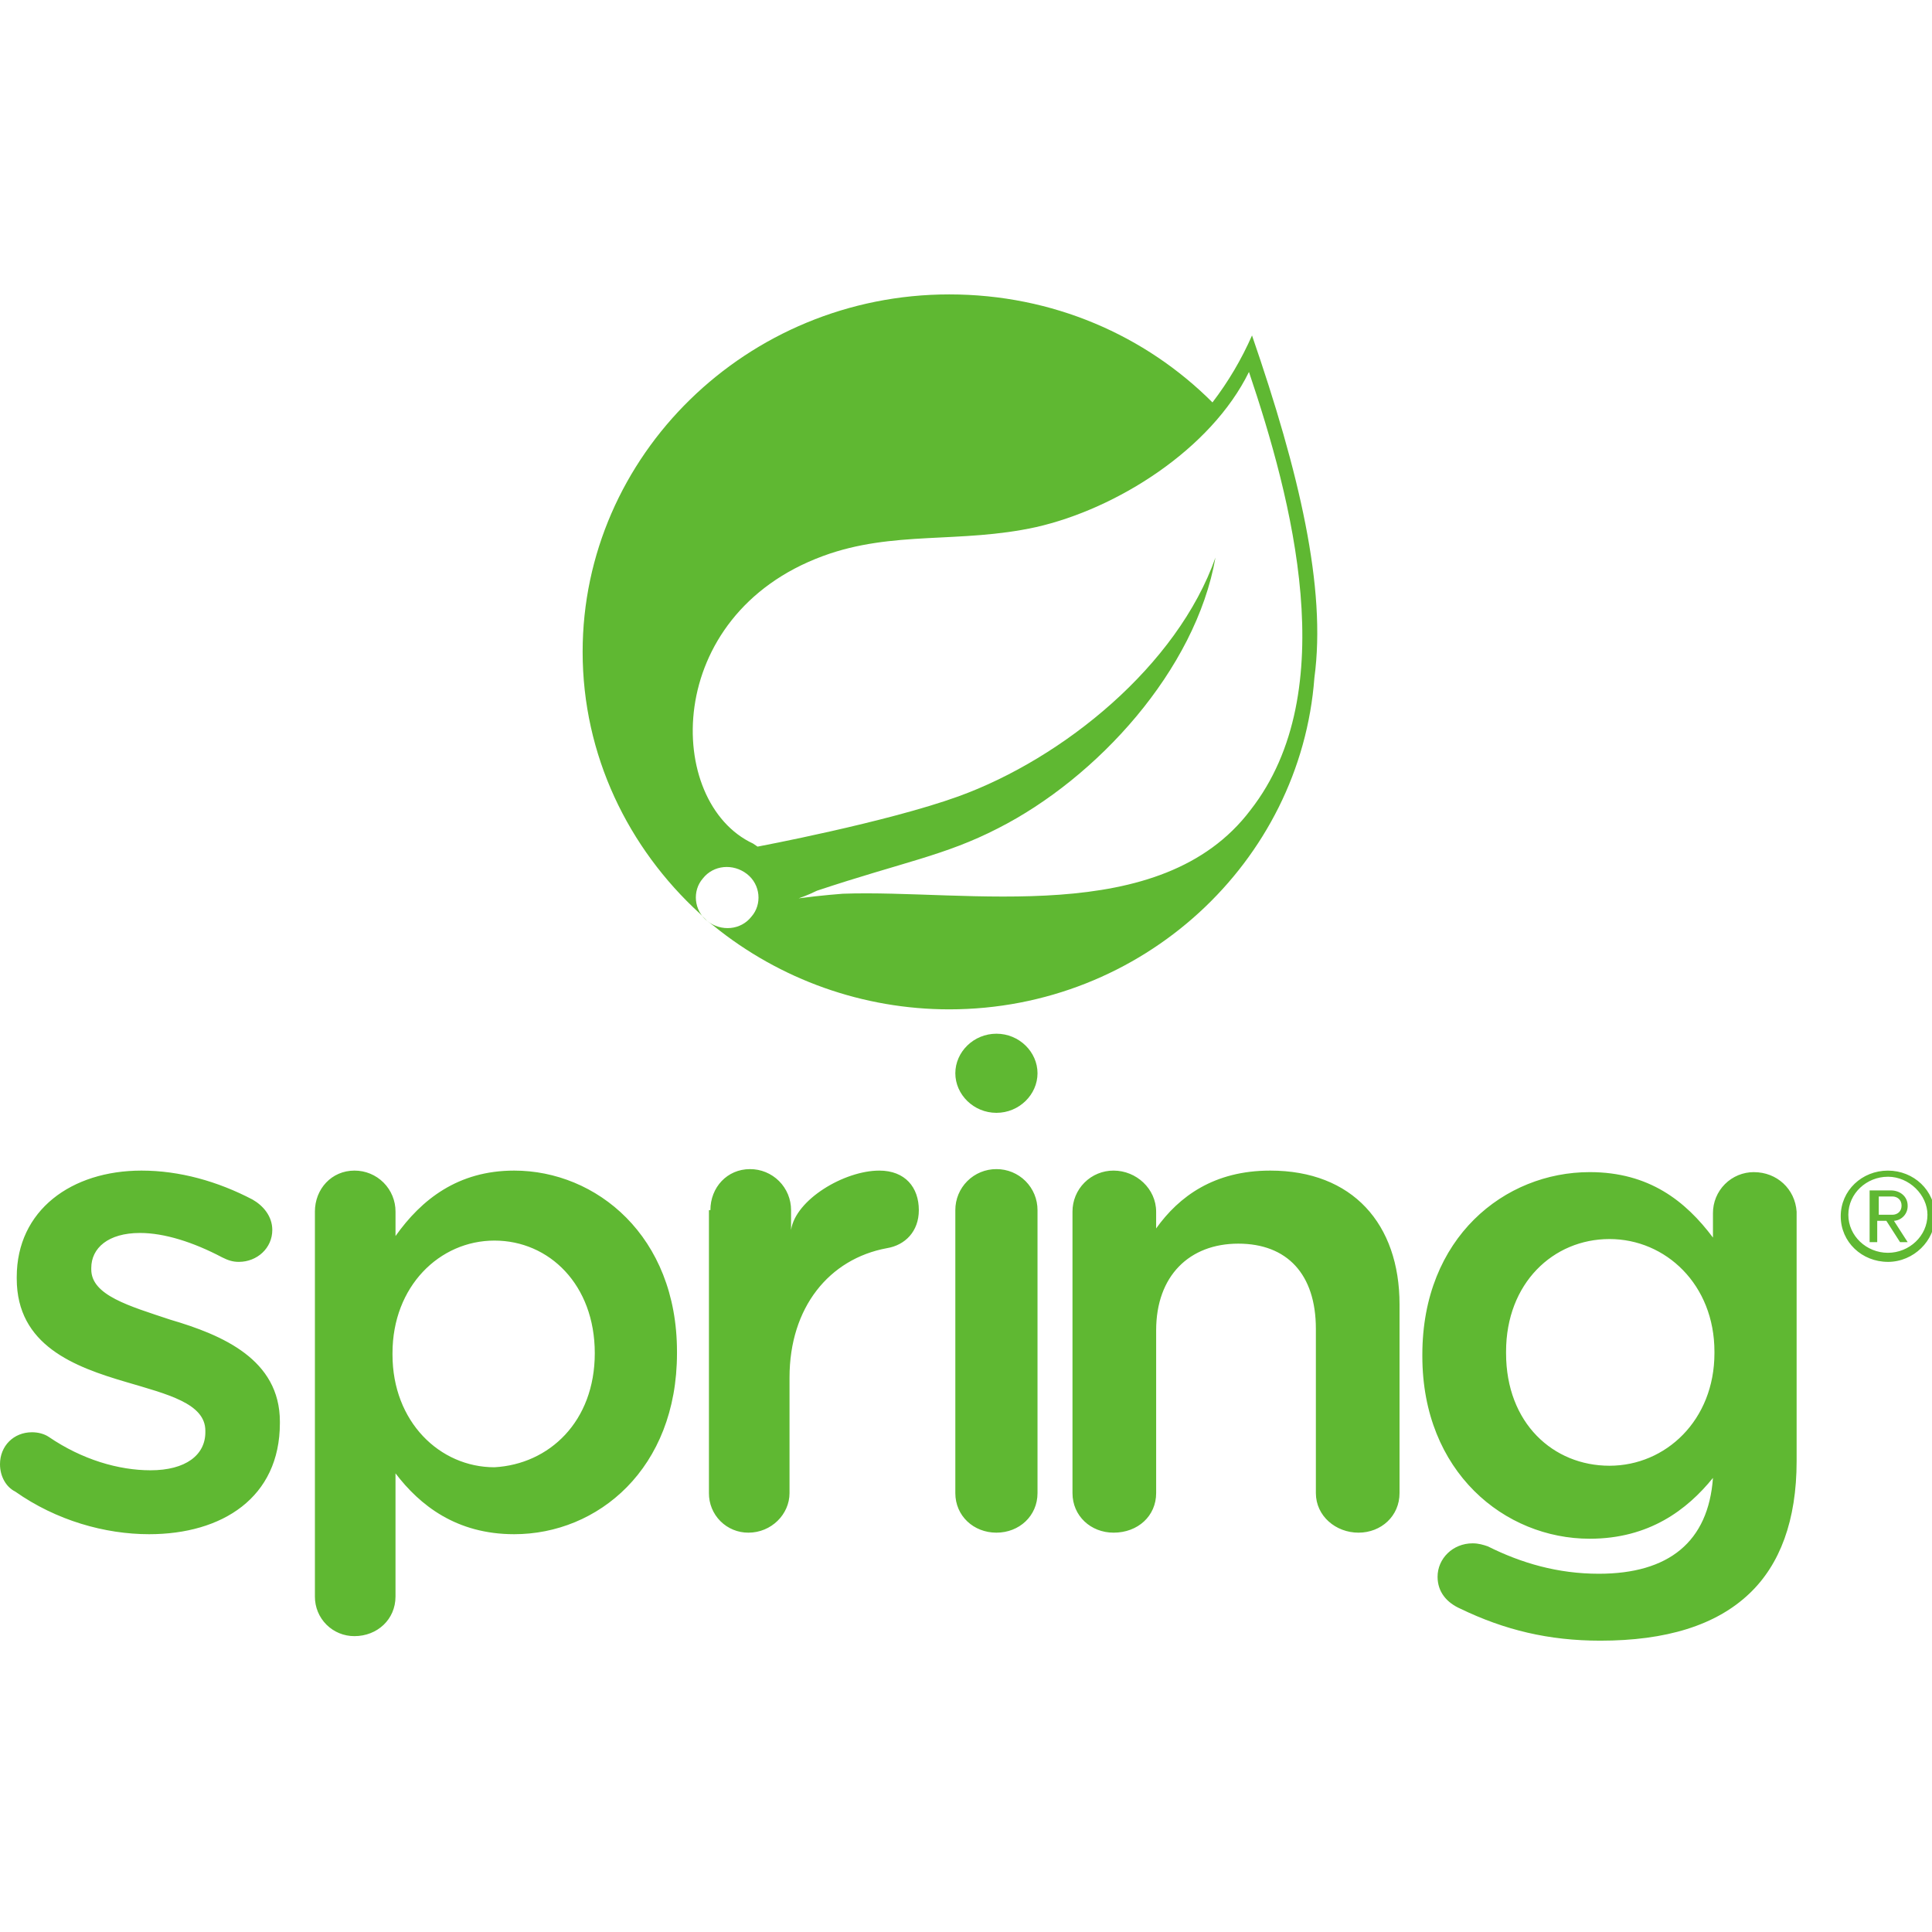
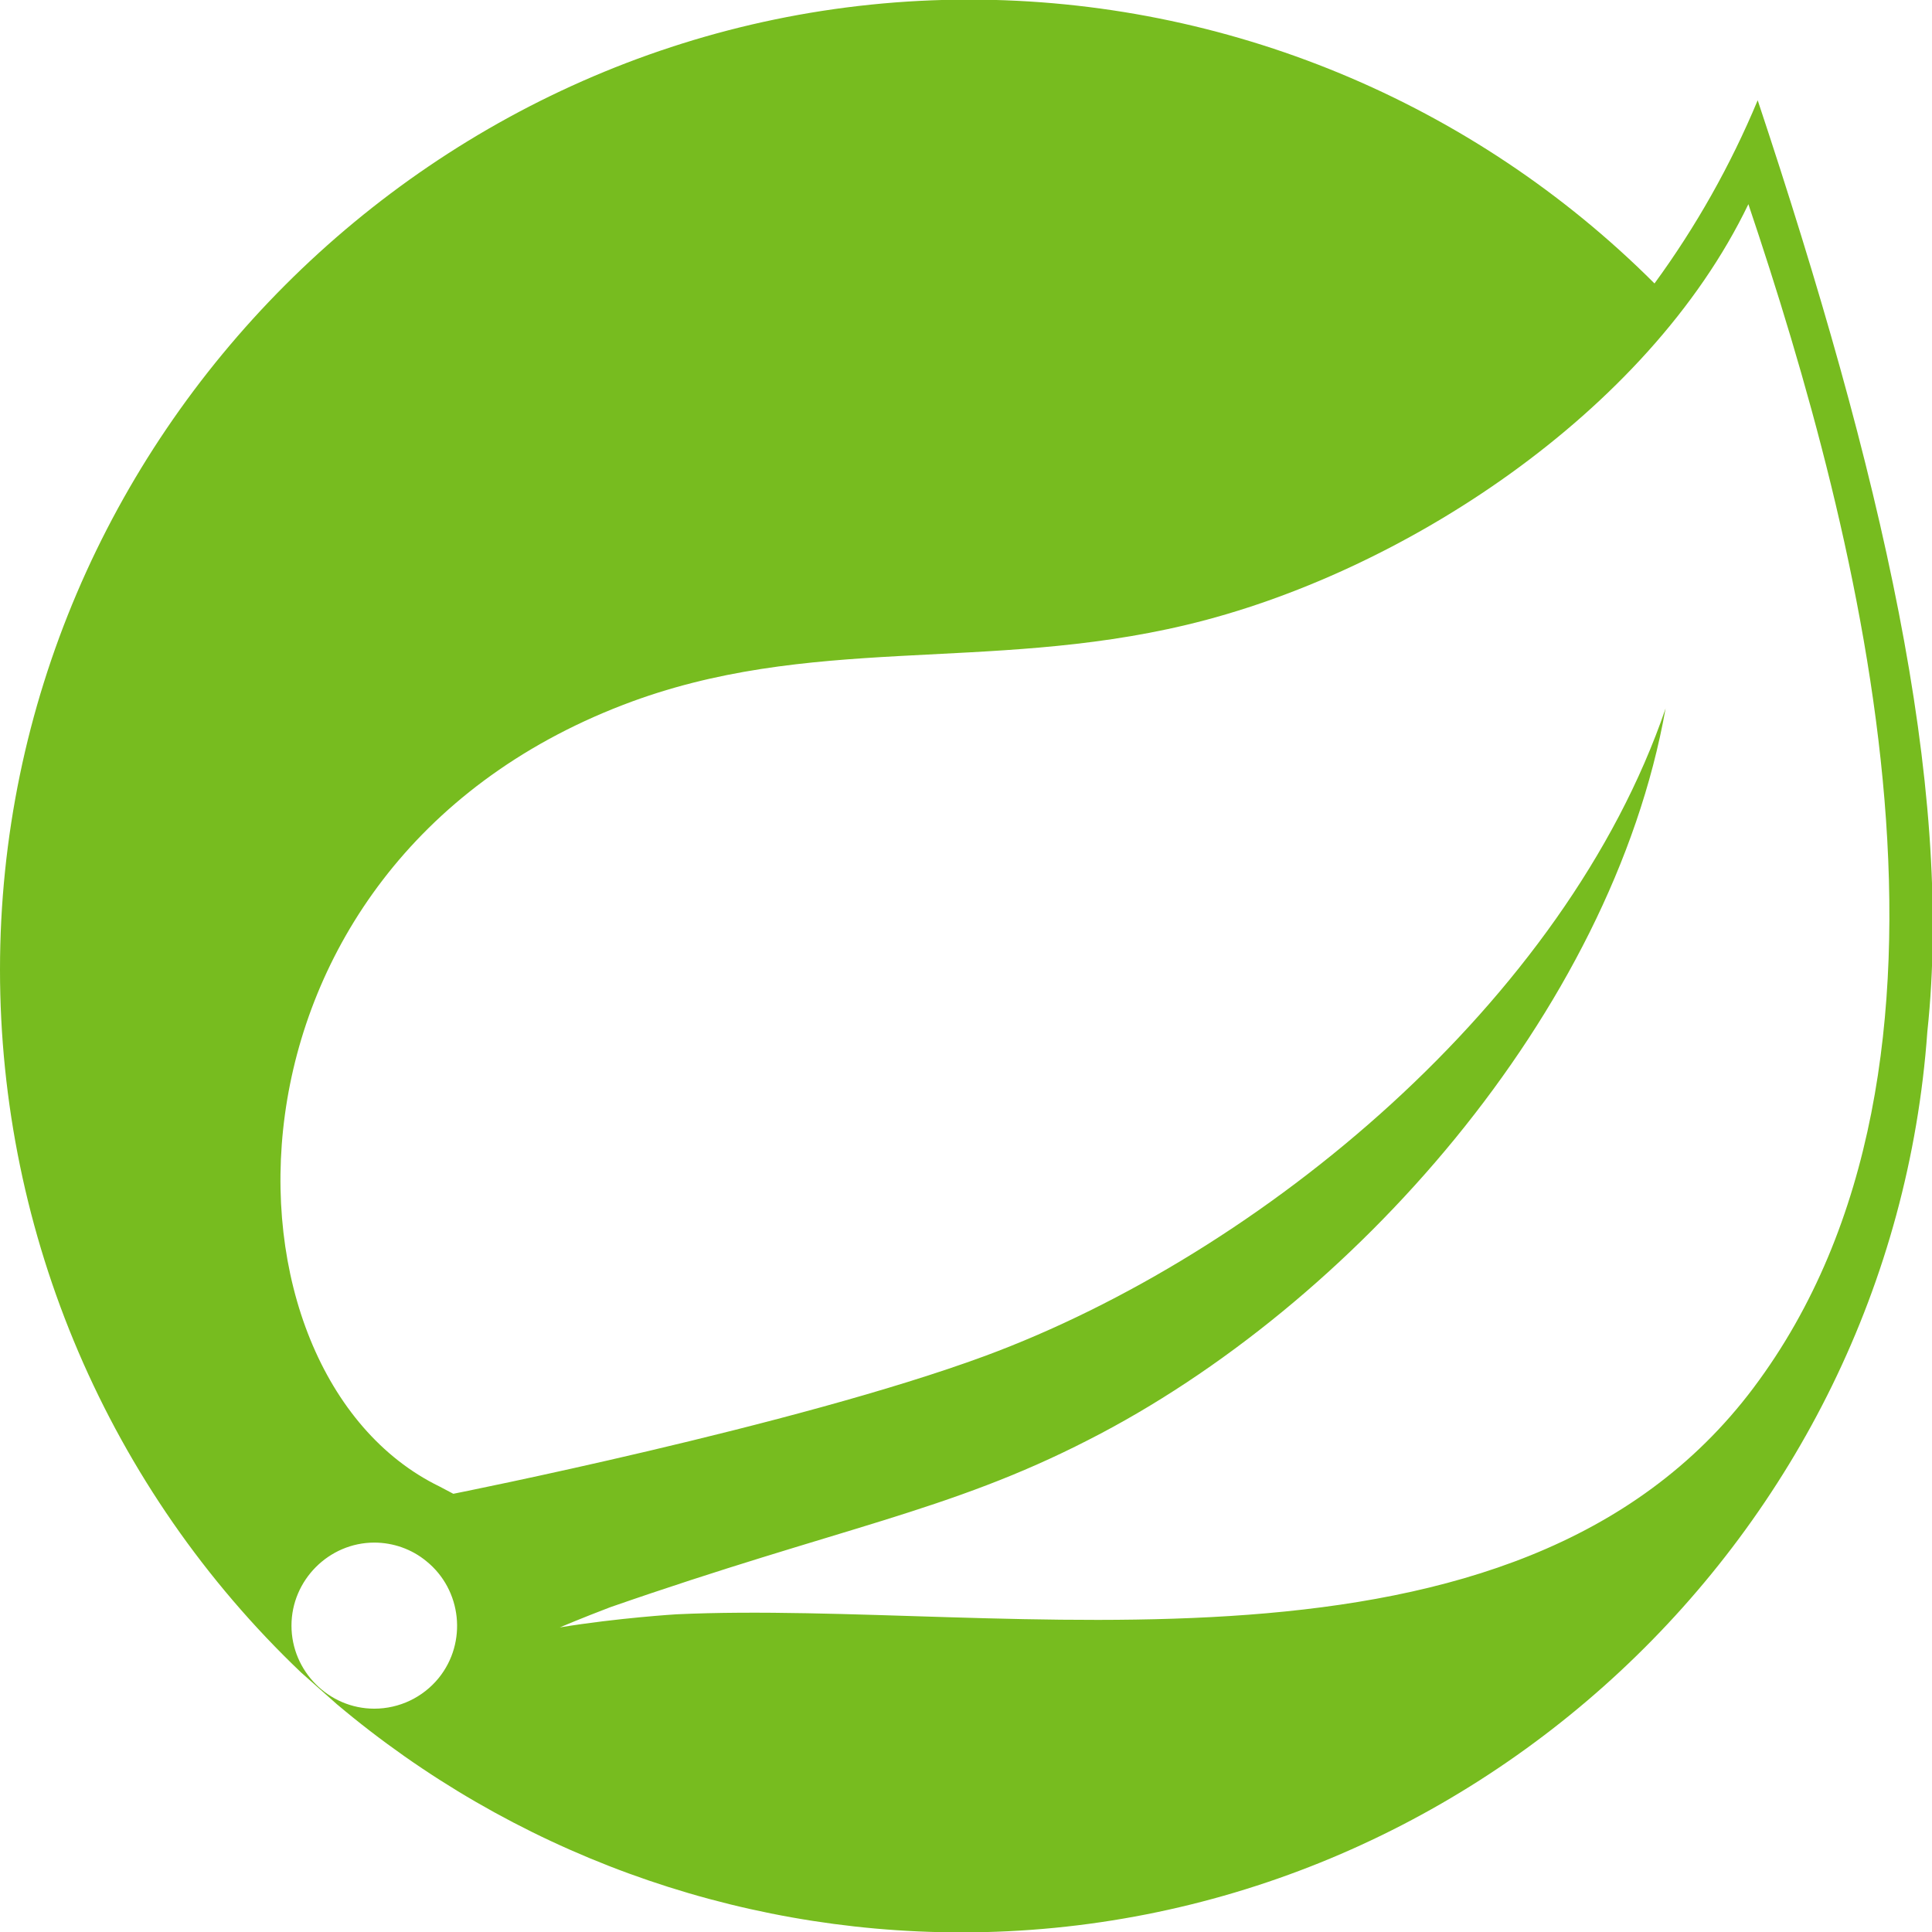
<svg xmlns="http://www.w3.org/2000/svg" viewBox="0 0 128 128">
-   <path fill="#5fb832" d="M1.008 98.82C.402 98.52 0 97.813 0 97.008c0-1.211.906-2.117 2.117-2.117.403 0 .805.101 1.11.304 2.214 1.512 4.636 2.215 6.75 2.215 2.32 0 3.628-1.008 3.628-2.52v-.1c0-1.813-2.52-2.419-5.238-3.224-3.43-1.007-7.258-2.421-7.258-6.855v-.102c0-4.433 3.63-7.054 8.266-7.054 2.52 0 5.04.707 7.355 1.918.707.402 1.31 1.105 1.31 2.015 0 1.207-1.009 2.114-2.216 2.114-.402 0-.707-.098-1.11-.301-1.913-1.008-3.827-1.614-5.44-1.614-2.118 0-3.227 1.008-3.227 2.32v.098c0 1.715 2.52 2.422 5.242 3.329 3.426 1.007 7.254 2.62 7.254 6.754v.097c0 4.942-3.828 7.36-8.664 7.36-2.926 0-6.149-.907-8.871-2.825m38.398-9.168c0-4.539-3.023-7.46-6.648-7.46-3.63 0-6.754 3.023-6.754 7.46v.098c0 4.438 3.125 7.46 6.754 7.46 3.625-.202 6.648-3.022 6.648-7.558m-18.543-9.375c0-1.511 1.11-2.722 2.621-2.722a2.71 2.71 0 0 1 2.72 2.722v1.614c1.714-2.418 4.132-4.336 7.862-4.336 5.442 0 10.786 4.336 10.786 11.996v.101c0 7.657-5.243 11.993-10.786 11.993-3.832 0-6.25-1.915-7.863-4.032v8.164c0 1.512-1.207 2.621-2.719 2.621a2.604 2.604 0 0 1-2.62-2.62v-25.5m26.202-.102c0-1.512 1.11-2.719 2.621-2.719a2.71 2.71 0 0 1 2.723 2.719v1.312c.3-2.015 3.528-3.933 5.844-3.933 1.715 0 2.621 1.11 2.621 2.62 0 1.41-.906 2.321-2.117 2.52-3.828.707-6.45 3.93-6.45 8.567v7.66c0 1.41-1.21 2.621-2.722 2.621a2.6 2.6 0 0 1-2.617-2.621V80.176m16.324 0a2.71 2.71 0 0 1 2.723-2.719 2.71 2.71 0 0 1 2.722 2.719v18.746c0 1.512-1.21 2.621-2.722 2.621s-2.723-1.11-2.723-2.621V80.176m7.762.101a2.712 2.712 0 0 1 2.722-2.722c1.512 0 2.82 1.21 2.82 2.722v1.11c1.512-2.117 3.833-3.832 7.56-3.832 5.445 0 8.566 3.527 8.566 8.87v12.497c0 1.512-1.207 2.621-2.72 2.621-1.51 0-2.823-1.11-2.823-2.621V88.039c0-3.629-1.914-5.644-5.14-5.644-3.224 0-5.442 2.117-5.442 5.742v10.785c0 1.512-1.207 2.621-2.82 2.621-1.512 0-2.723-1.11-2.723-2.621V80.277m35.578 16.832c-3.73 0-6.852-2.824-6.852-7.457v-.101c0-4.535 3.121-7.461 6.852-7.461 3.73 0 6.953 3.023 6.953 7.46v.102c0 4.434-3.223 7.457-6.953 7.457m9.574-19.453a2.71 2.71 0 0 0-2.719 2.723v1.613c-1.816-2.422-4.234-4.336-8.164-4.336-5.644 0-11.09 4.336-11.09 12.094v.102c0 7.66 5.446 12.093 11.09 12.093 3.93 0 6.45-1.914 8.164-4.03-.304 4.233-2.925 6.35-7.562 6.35-2.719 0-5.137-.706-7.356-1.816-.3-.101-.605-.199-1.007-.199-1.31 0-2.32 1.008-2.32 2.215 0 1.008.605 1.715 1.515 2.117 2.922 1.41 5.844 2.117 9.27 2.117 4.335 0 7.66-1.008 9.878-3.125 2.016-1.914 3.125-4.836 3.125-8.77V80.278c-.101-1.511-1.312-2.62-2.824-2.62m-47.469-6.552c0 1.41-1.21 2.622-2.722 2.622s-2.723-1.211-2.723-2.622c0-1.41 1.21-2.62 2.723-2.62 1.511 0 2.722 1.21 2.722 2.62m14.11-17.437c-5.946 7.863-18.746 5.242-27.012 5.543 0 0-1.41.102-2.922.305 0 0 .606-.203 1.207-.504 5.746-1.914 8.469-2.32 11.996-4.133 6.551-3.324 13.102-10.48 14.41-17.941-2.52 7.156-10.078 13.304-17.03 15.824-4.74 1.715-13.306 3.328-13.306 3.328l-.3-.203c-5.848-2.723-6.047-15.117 4.636-19.051 4.637-1.711 9.07-.805 14.11-1.914 5.34-1.207 11.59-5.14 14.11-10.281 2.823 8.367 6.25 21.168.1 29.027Zm.101-31.445a21.565 21.565 0 0 1-2.62 4.437c-4.434-4.437-10.583-7.156-17.438-7.156-13.403 0-24.29 10.683-24.29 23.683 0 6.852 3.024 13 7.762 17.336l.504.504c-.906-.707-1.008-2.015-.304-2.824.707-.906 2.015-1.008 2.925-.3.907.706 1.008 2.015.301 2.82-.707.91-2.016 1.007-2.922.304l.403.301a24.776 24.776 0 0 0 15.62 5.543c12.801 0 23.282-9.773 24.192-21.969.805-5.949-1.008-13.609-4.133-22.68m42.43 57.048h-.906v1.21h.906c.305 0 .605-.203.605-.605 0-.402-.3-.605-.605-.605Zm.504 3.023-.906-1.41h-.606v1.41h-.504v-3.426h1.41c.606 0 1.11.403 1.11 1.008a.975.975 0 0 1-.907 1.008l.907 1.41Zm-.805-4.332c-1.41 0-2.621 1.105-2.621 2.52 0 1.41 1.211 2.519 2.621 2.519s2.621-1.11 2.621-2.52c0-1.312-1.21-2.52-2.62-2.52Zm0 5.64c-1.715 0-3.125-1.308-3.125-3.023 0-1.71 1.41-3.023 3.125-3.023 1.711 0 3.125 1.312 3.125 3.023 0 1.613-1.414 3.024-3.125 3.024" />
+   <path d="M116.452 6.643a59.104 59.104 0 01-6.837 12.136A64.249 64.249 0 0064.205-.026C28.984-.026 0 28.982 0 64.242a64.316 64.316 0 0019.945 46.562l2.368 2.1a64.22 64.22 0 0041.358 15.122c33.487 0 61.637-26.24 64.021-59.683 1.751-16.371-3.051-37.077-11.24-61.7zM29.067 111.17a5.5 5.5 0 01-4.269 2.034c-3.018 0-5.487-2.484-5.487-5.502 0-3.017 2.485-5.501 5.487-5.501 1.25 0 2.485.433 3.452 1.234 2.351 1.9 2.718 5.384.817 7.735zm87.119-19.238c-15.843 21.122-49.68 14.003-71.376 15.02 0 0-3.852.234-7.721.867 0 0 1.45-.617 3.335-1.334 15.226-5.301 22.43-6.335 31.685-11.086 17.427-8.869 34.654-28.274 38.24-48.463-6.637 19.422-26.75 36.11-45.077 42.895-12.557 4.635-35.238 9.136-35.238 9.136l-.917-.484c-15.442-7.518-15.91-40.977 12.157-51.78 12.291-4.735 24.048-2.134 37.323-5.302 14.175-3.367 30.568-14.004 37.238-27.874 7.471 22.19 16.46 56.932.35 78.405z" fill="#77bc1f" />
</svg>
